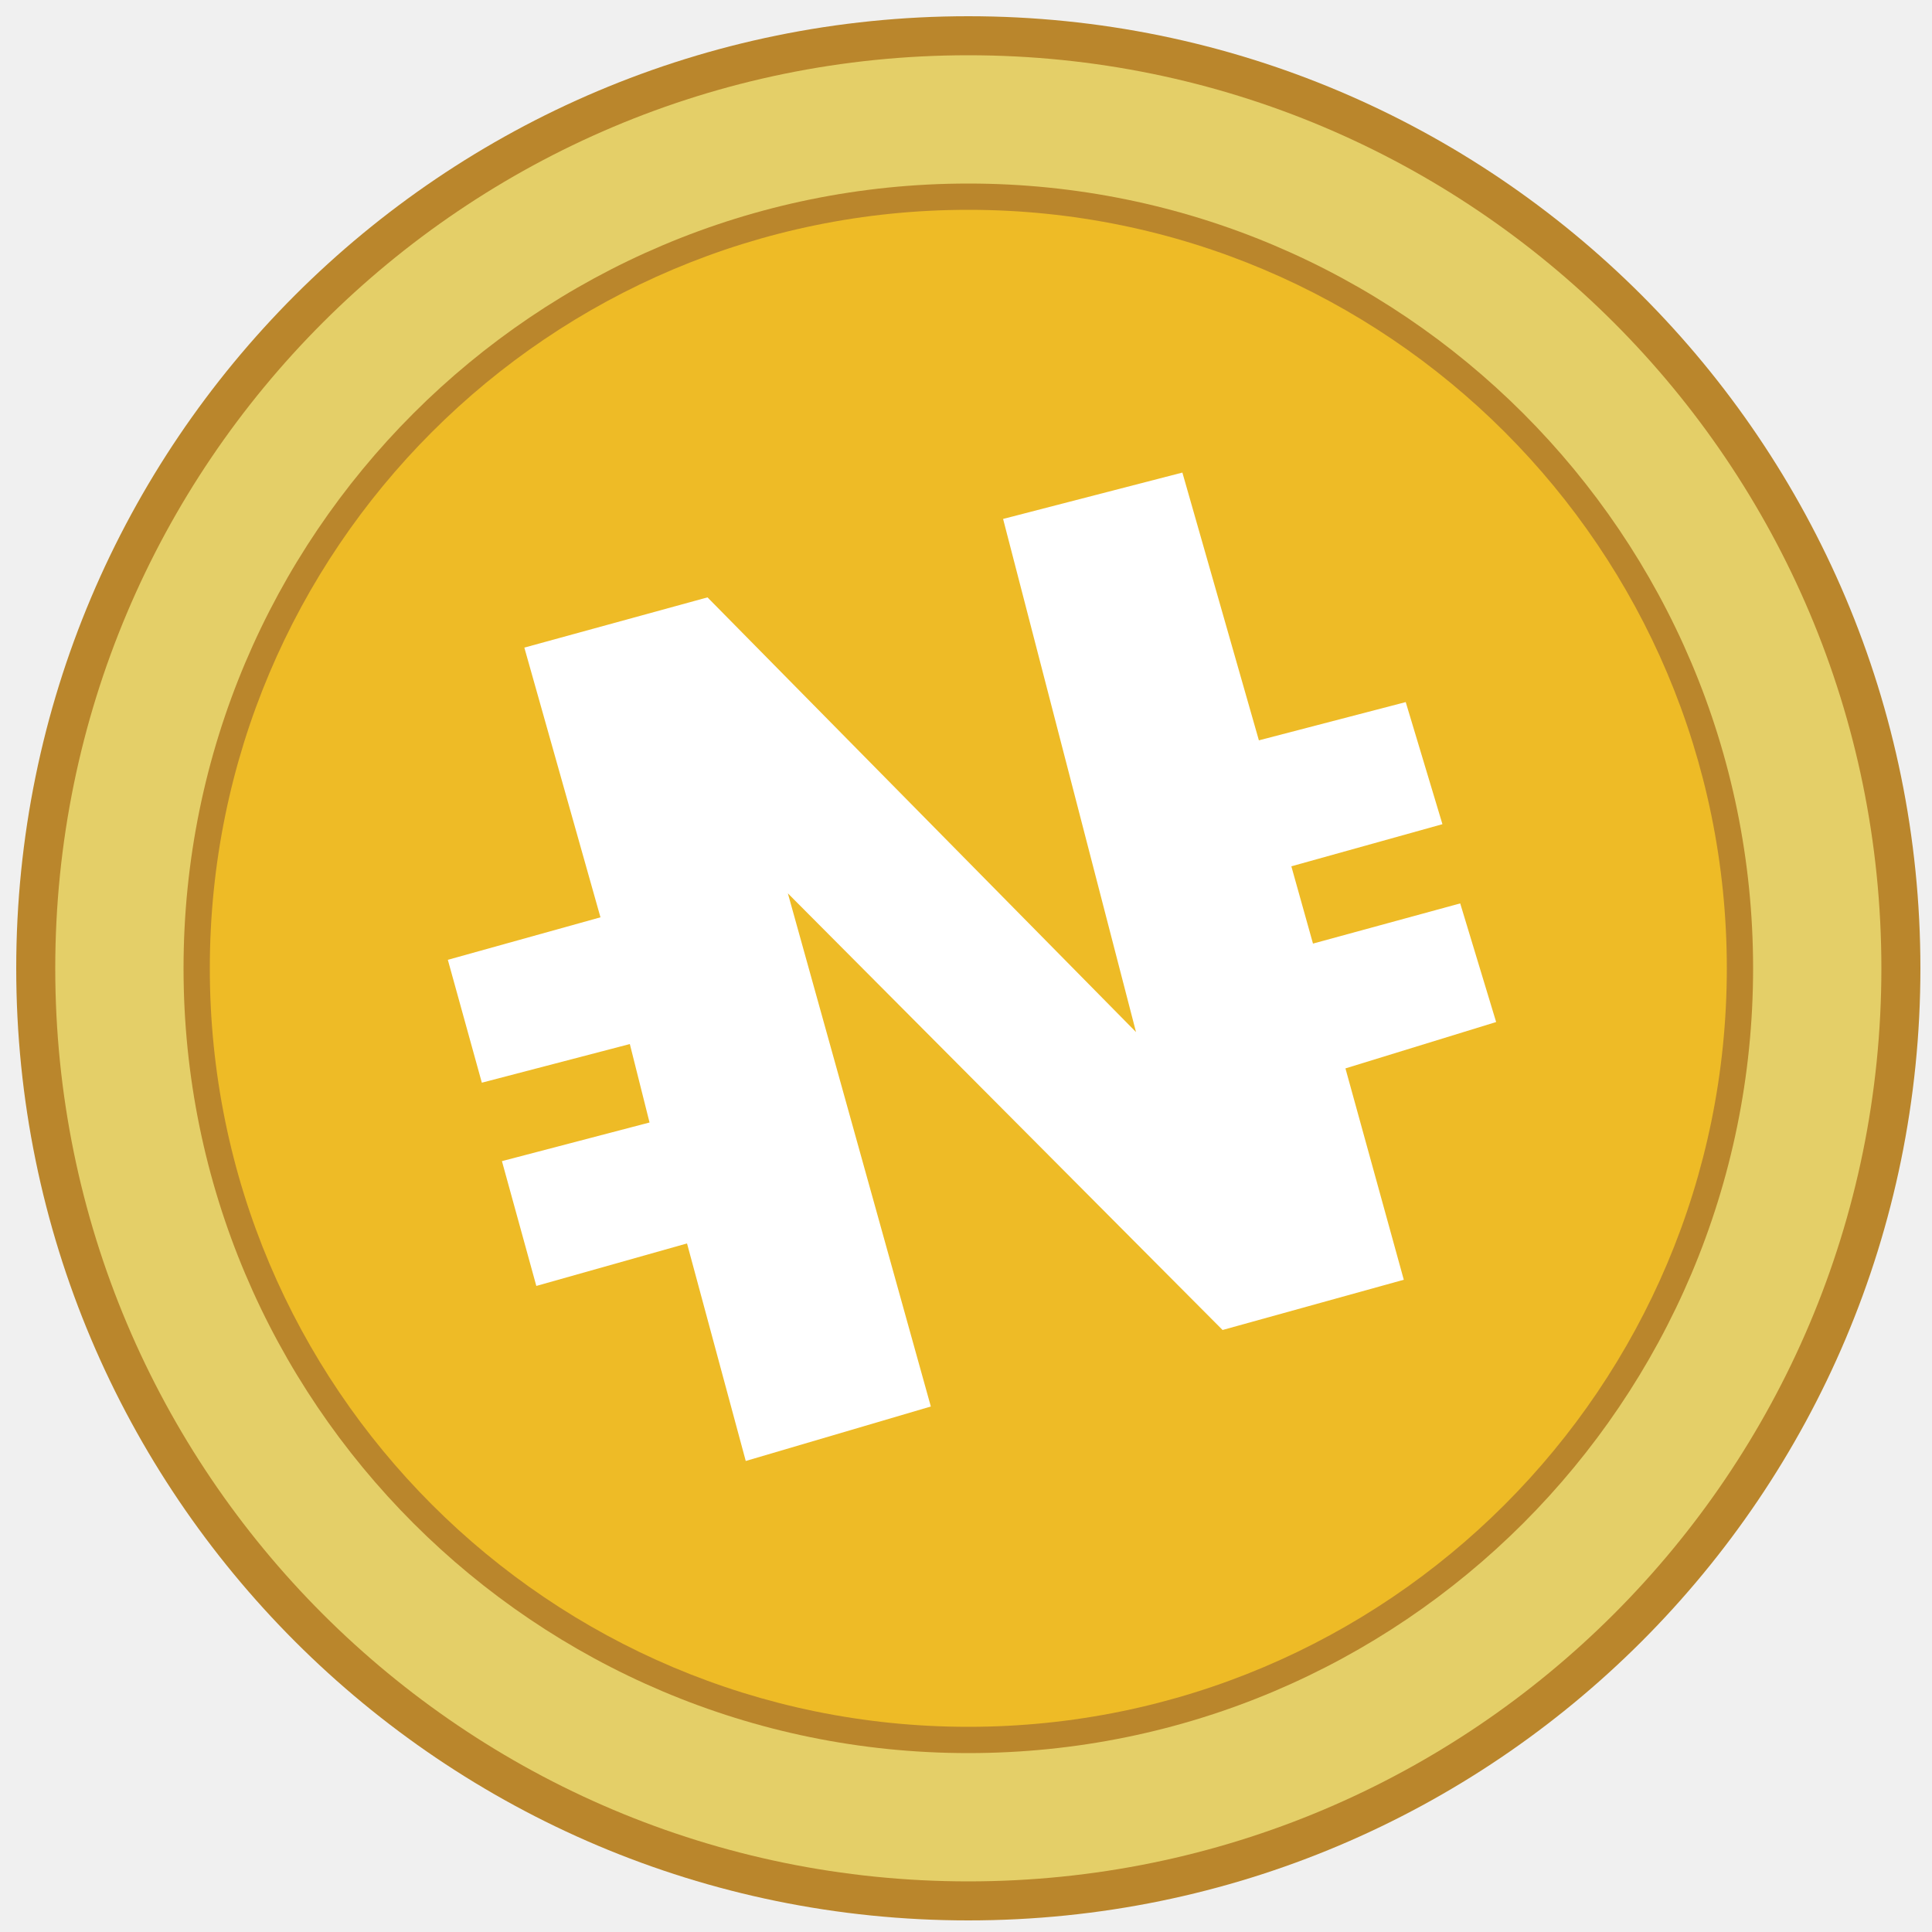
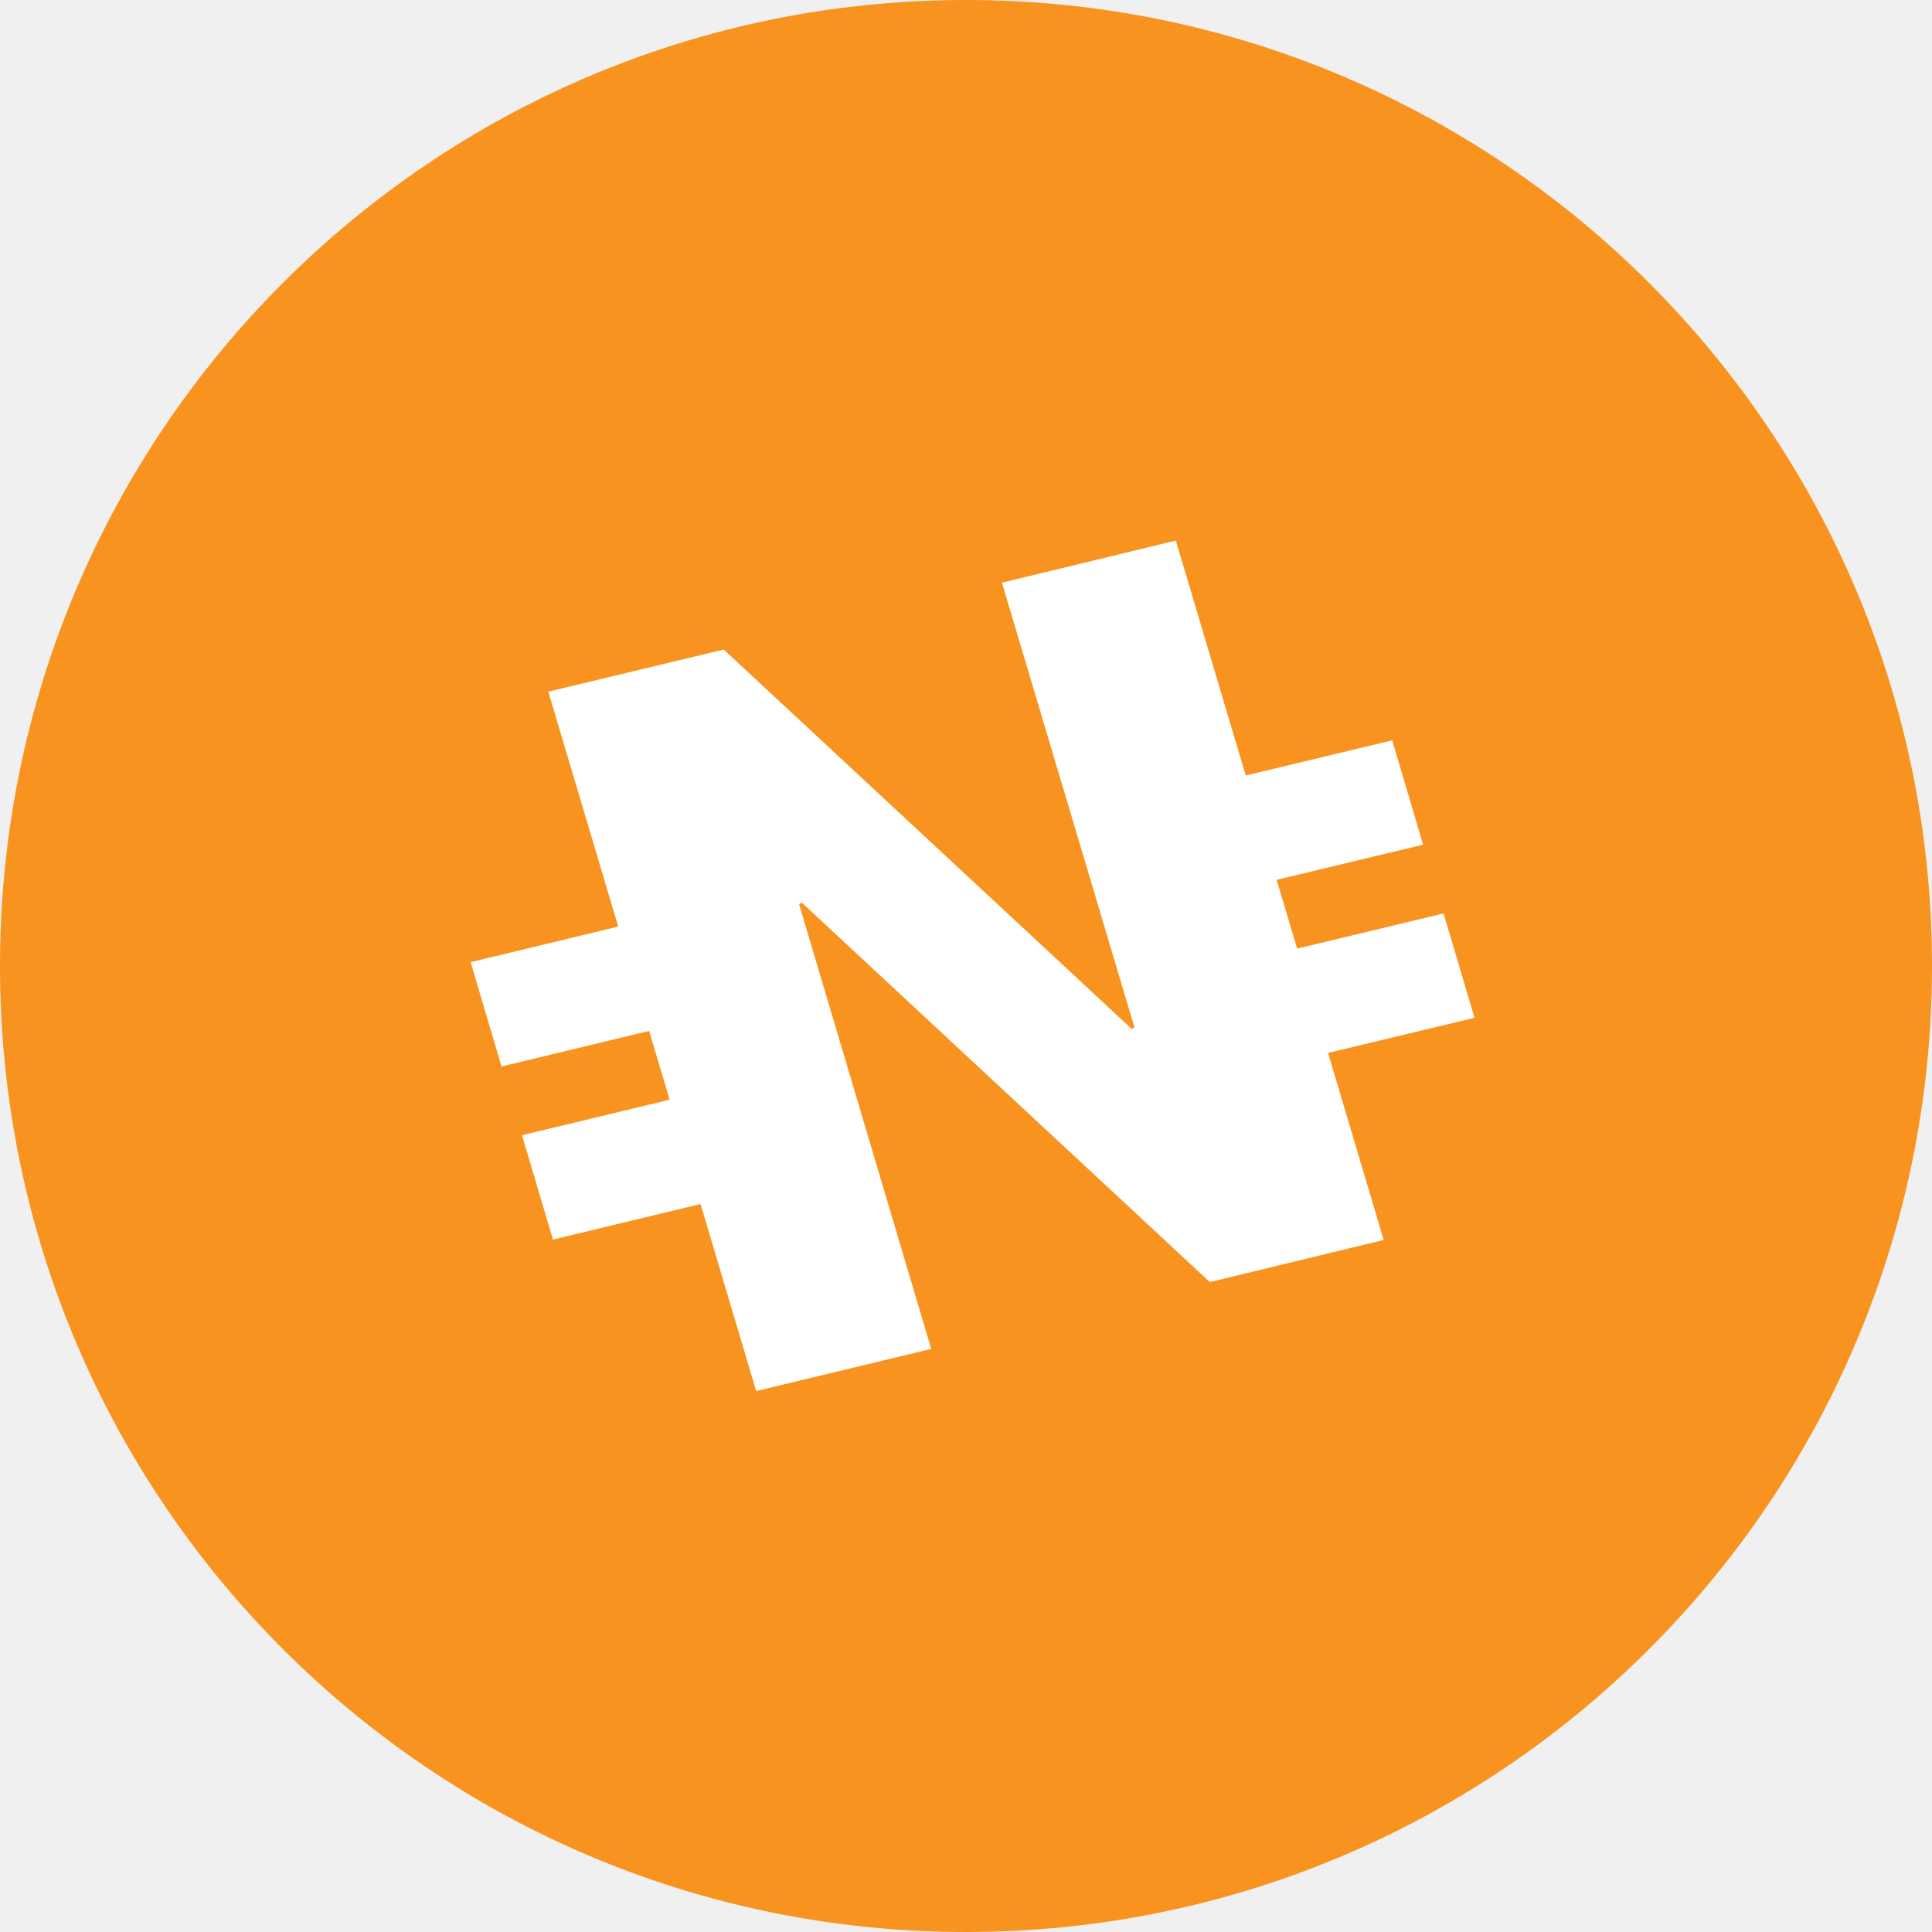
- <svg xmlns="http://www.w3.org/2000/svg" version="1.1" id="Layer_1" x="0px" y="0px" viewBox="0 0 500 500" style="enable-background:new 0 0 500 500;" xml:space="preserve">
+ <svg xmlns="http://www.w3.org/2000/svg" version="1.1" id="nexxo" x="0px" y="0px" viewBox="0 0 500 500" style="enable-background:new 0 0 500 500;" xml:space="preserve">
  <style type="text/css">
- 	.st0{fill:#BA862C;}
- 	.st1{fill:#E4CF68;}
- 	.st2{fill:#EEBB26;}
- 	.st3{fill:#FFFFFF;}
+ 	.st0{fill:#F8931F;}
+ 	.st1{fill:#FFFFFF;}
</style>
-   <circle class="st0" cx="250.6" cy="250.6" r="246.4" />
-   <circle class="st1" cx="250.6" cy="250.6" r="236.3" />
-   <circle class="st0" cx="250.6" cy="250.6" r="203.1" />
-   <circle class="st2" cx="250.6" cy="250.6" r="196.3" />
-   <polygon class="st3" points="203.9,231.2 240.9,364 193,378.1 177.8,321.8 138.8,332.8 129.9,300.5 168.1,290.5 163,270.2   124.7,280.2 115.9,248.4 155.4,237.4 135.7,167.6 183.1,154.6 294,267.1 259.6,134.3 306,122.3 325.8,191.6 363.8,181.7   373.3,213.3 334.2,224.2 339.8,244.2 377.9,233.8 387.2,264.5 348.2,276.5 363.3,331.2 316.4,344.2 " />
+   <path id="Path_6" class="st0" d="M500,250c0,138.1-111.9,250-250,250S0,388.1,0,250S111.9,0,250,0S500,111.9,500,250" />
+   <path id="Path_7" class="st1" d="M368.3,218.6l-8-27l-37.9,9.1l-18.1-60.8l-45,10.9l34.3,115.1l-0.7,0.4l-105.6-98.2L141.9,179  l18.1,60.8l-38.2,9.2l8,27l38.2-9.2l5.3,17.8l-38.2,9.2l8,27l38.2-9.2l14.4,48.4l45.3-10.9L206.8,234l0.7-0.4l105.6,98.2l45-10.9  l-14.4-48.4l37.9-9.1l-8-27l-37.9,9.1l-5.3-17.8L368.3,218.6z" />
</svg>
